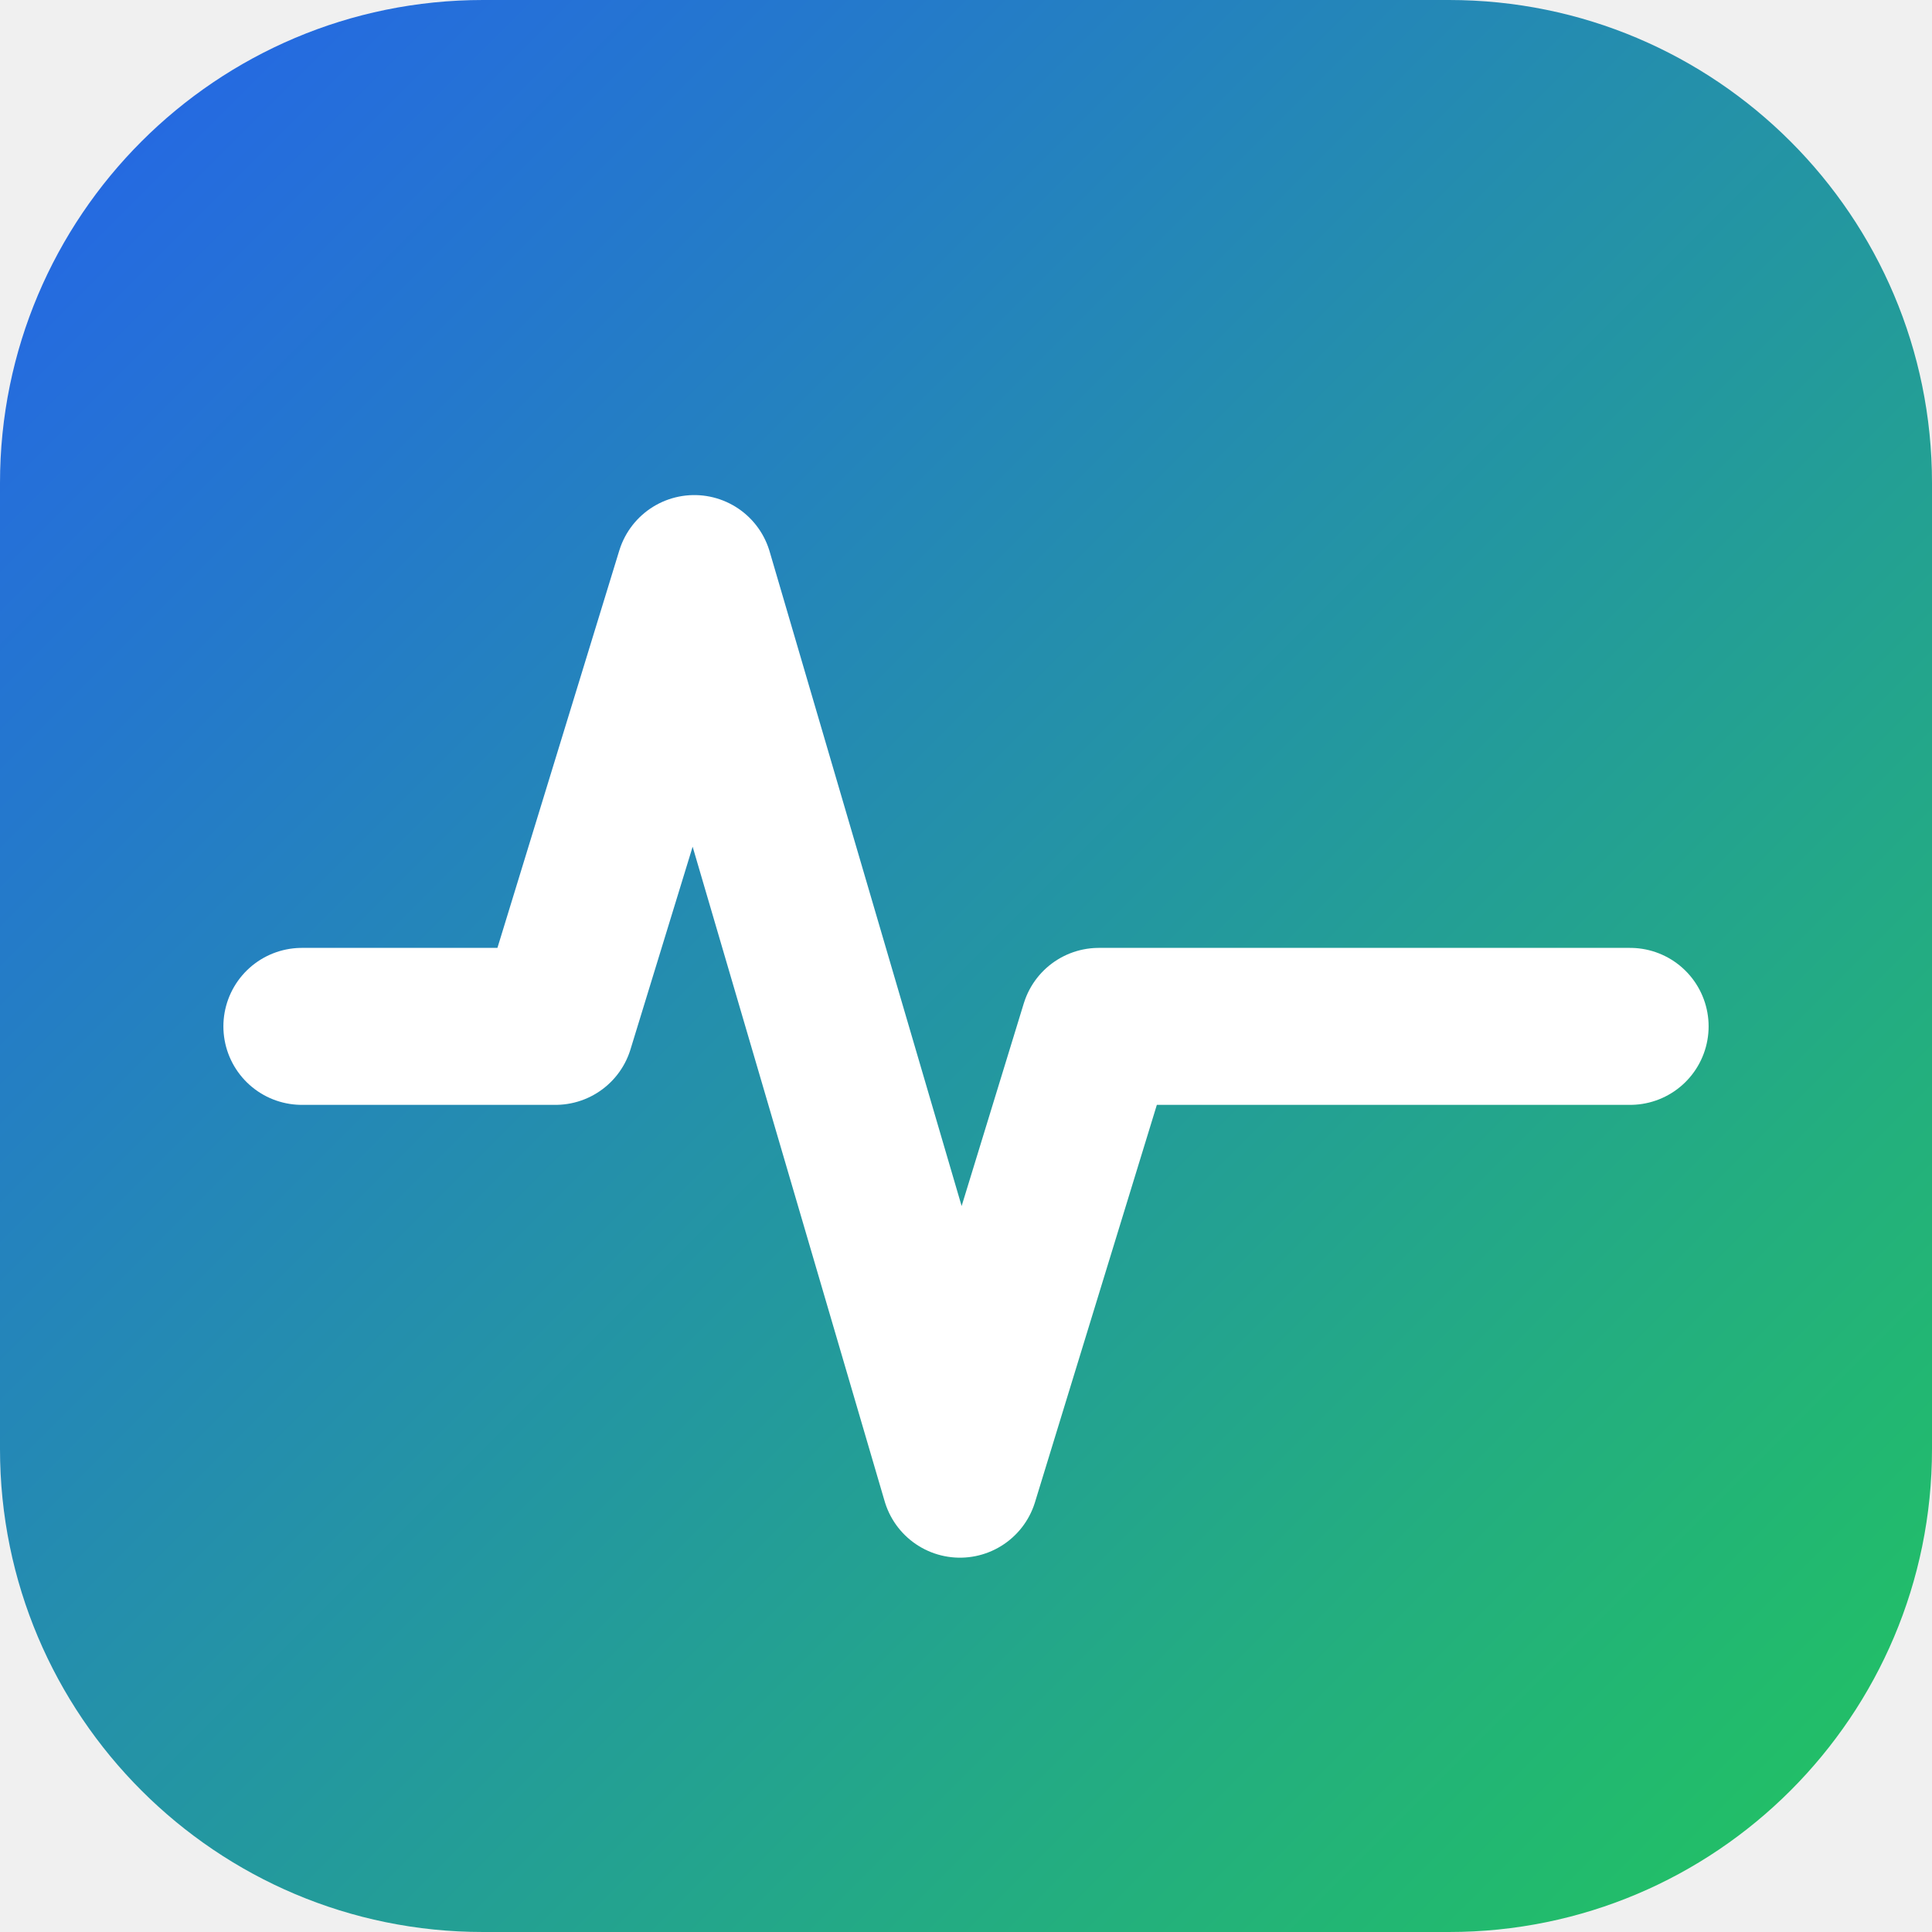
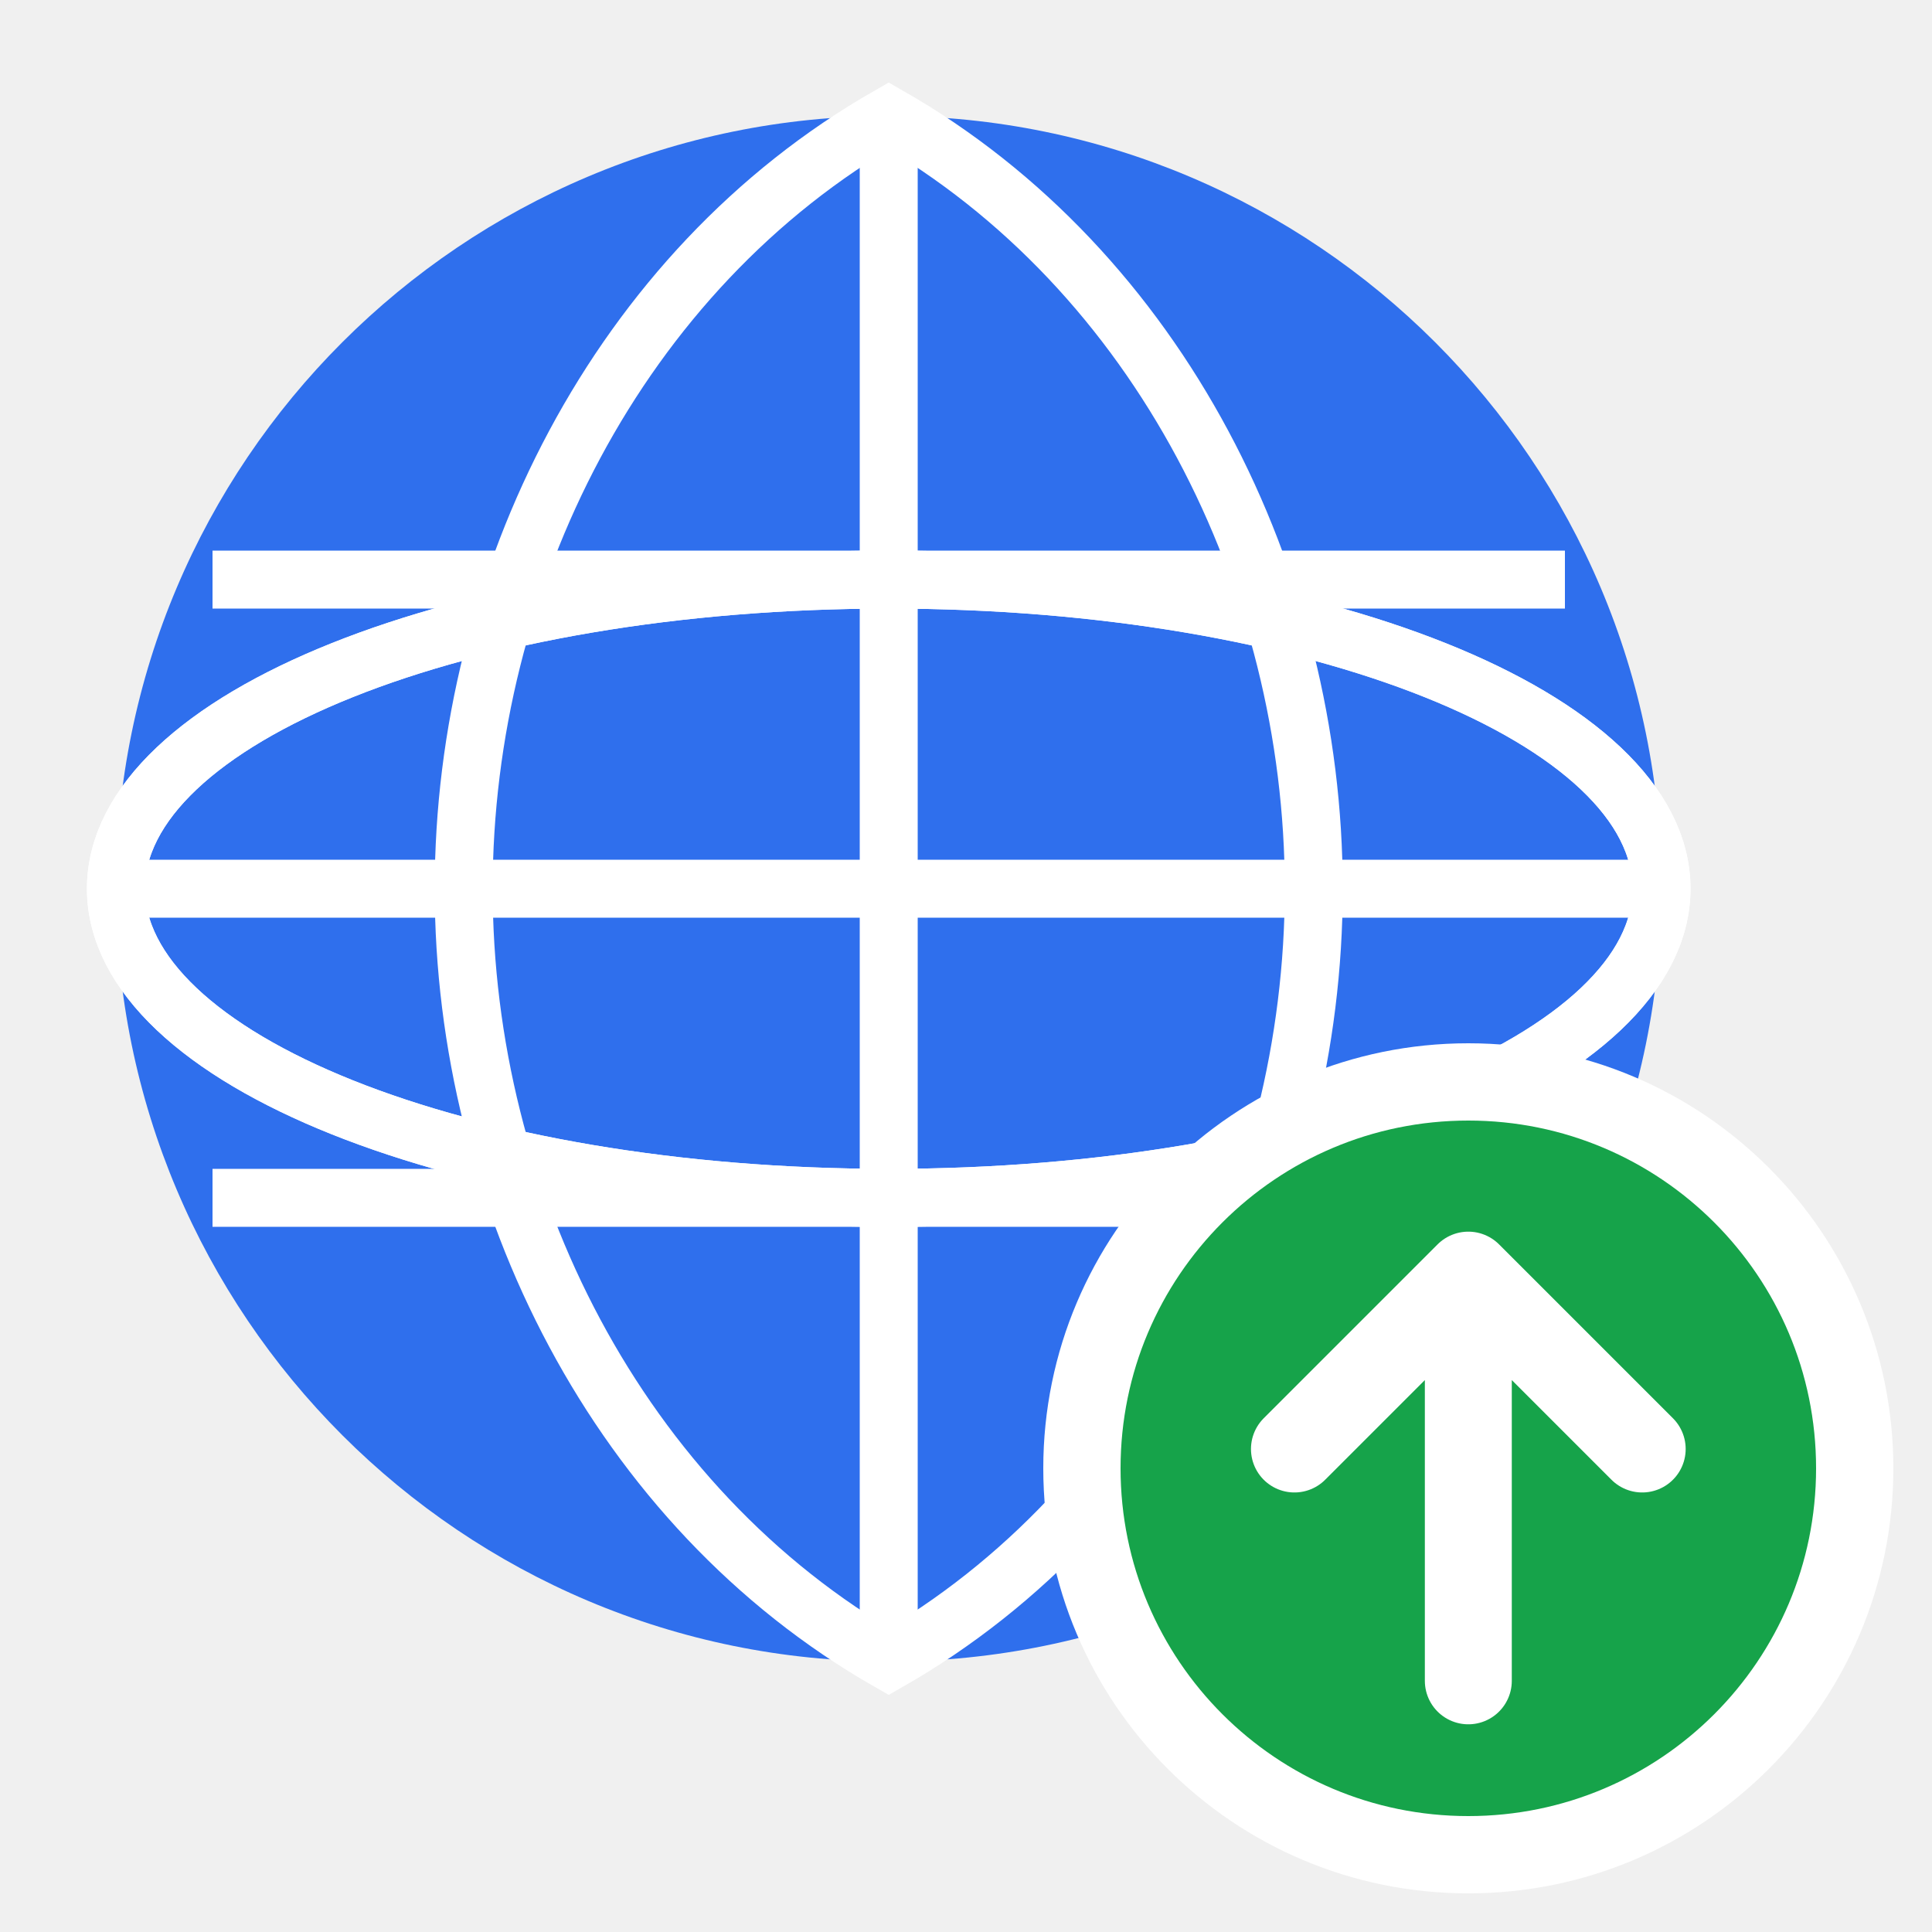
- <svg xmlns="http://www.w3.org/2000/svg" width="32" height="32" viewBox="0 0 32 32">
-   <defs>
-     <linearGradient id="g" x1="0" y1="0" x2="32" y2="32" gradientUnits="userSpaceOnUse">
-       <stop offset="0" stop-color="#2563eb" />
-       <stop offset="1" stop-color="#22c55e" />
-     </linearGradient>
-   </defs>
-   <rect width="32" height="32" rx="8" fill="url(#g)" />
-   <path d="M5 17h4.2l2.3-7.5 4.4 15 2.3-7.5H27" fill="none" stroke="#ffffff" stroke-width="2.6" stroke-linecap="round" stroke-linejoin="round" />
+ <svg xmlns="http://www.w3.org/2000/svg" width="100" height="100" viewBox="0 0 100 100">
+   <circle cx="46" cy="46" r="40" fill="#2F6FED" />
+   <g fill="none" stroke="#ffffff" stroke-width="3">
+     <ellipse cx="46" cy="46" rx="40" ry="16" />
+     <ellipse cx="46" cy="46" rx="40" ry="40" transform="rotate(60 46 46)" opacity="0" />
+     <path d="M6 46a40 16 0 0 0 80 0" />
+     <path d="M6 46a40 16 0 0 1 80 0" />
+     <line x1="6" y1="46" x2="86" y2="46" />
+     <path d="M46 6c14 8 22 24 22 40s-8 32-22 40c-14-8-22-24-22-40s8-32 22-40z" />
+     <line x1="46" y1="6" x2="46" y2="86" />
+     <path d="M11 30h70" />
+     <path d="M11 62h70" />
+   </g>
+   <circle cx="76" cy="76" r="20" fill="#16A34A" stroke="#ffffff" stroke-width="4" />
+   <path d="M76 87V66M67 75l9-9 9 9" fill="none" stroke="#ffffff" stroke-width="4.5" stroke-linecap="round" stroke-linejoin="round" />
</svg>
